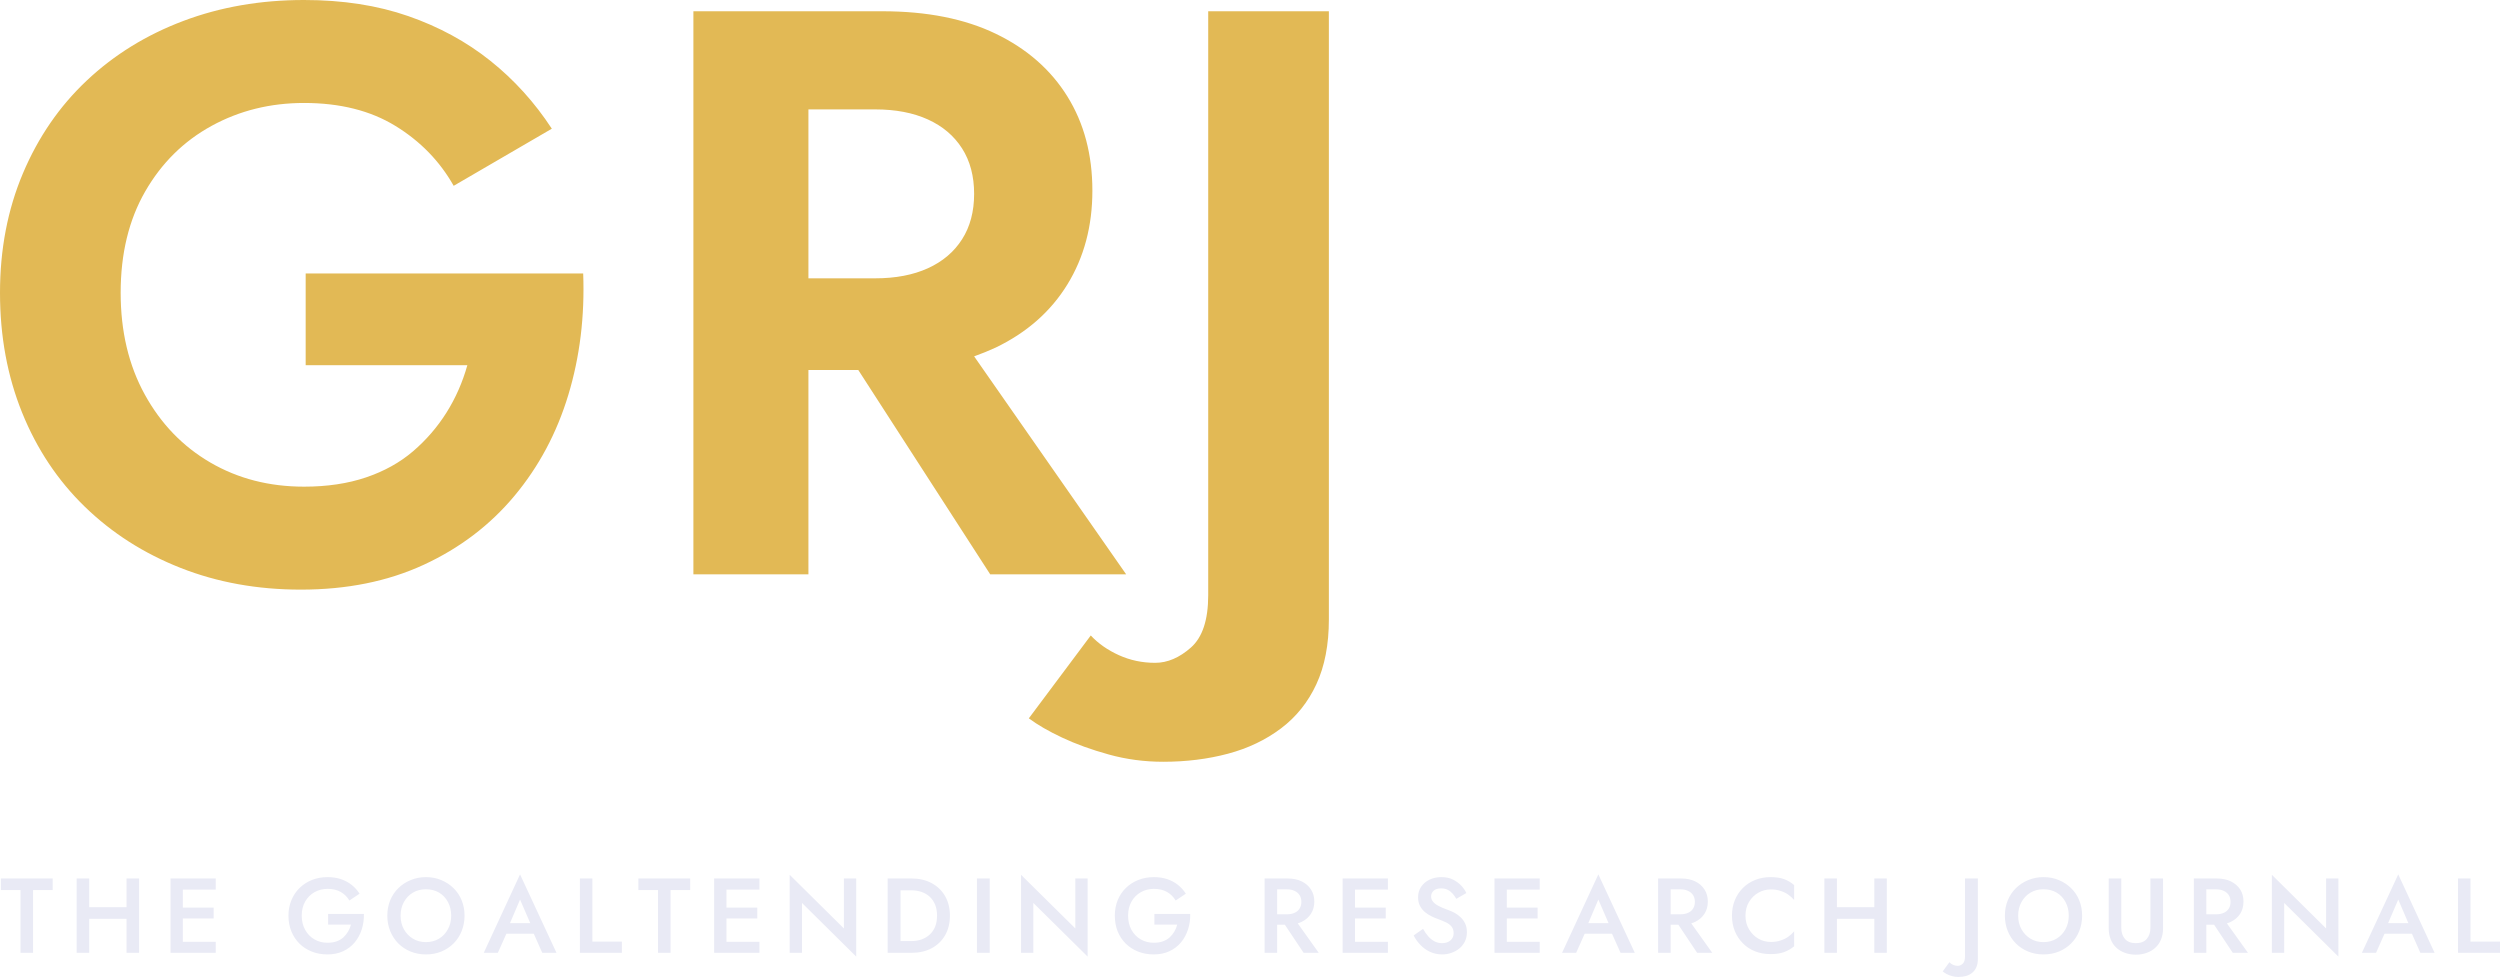
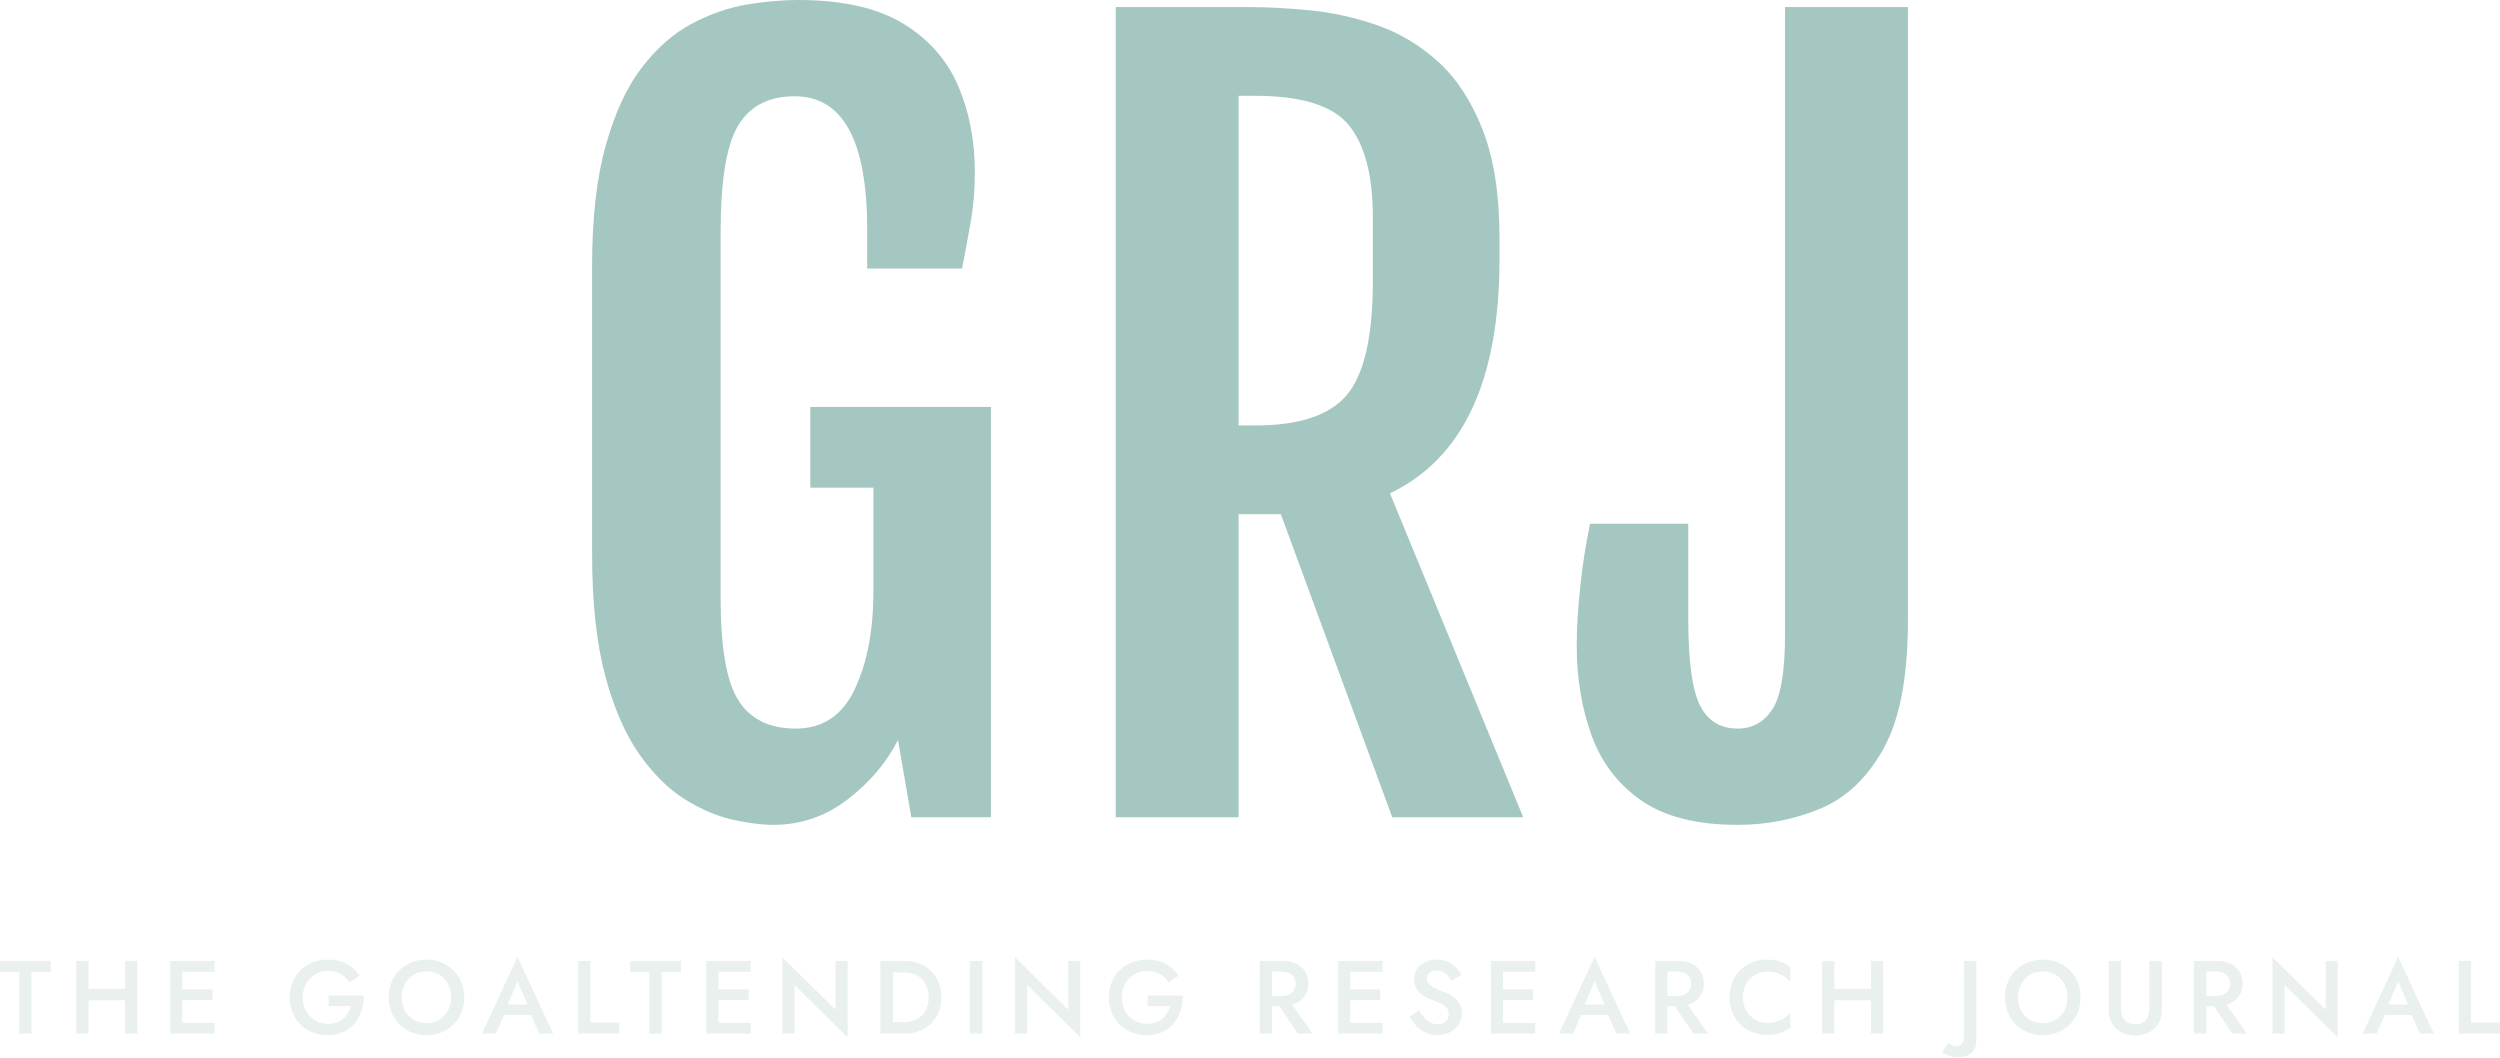
- <svg xmlns="http://www.w3.org/2000/svg" viewBox="0 0 310.79 121.45" role="img" aria-label="The Goaltending Research Journal">
-   <path fill="#E2B955" d="M38 34.00L38 45.40L58.10 45.40Q57.20 48.60 55.50 51.30Q53.80 54 51.35 56.10Q48.90 58.20 45.50 59.35Q42.10 60.50 37.80 60.50L37.80 60.50Q31.30 60.50 26.15 57.50Q21 54.50 18 49.05Q15.00 43.60 15.00 36.40L15.00 36.40Q15.00 29.10 18.05 23.80Q21.10 18.50 26.30 15.65Q31.50 12.80 37.80 12.80L37.80 12.80Q44.50 12.80 49.15 15.65Q53.80 18.50 56.40 23.10L56.40 23.10L68.60 16Q65.40 11.10 60.95 7.55Q56.50 4 50.75 2Q45 0 37.80 0L37.80 0Q29.70 0 22.80 2.60Q15.90 5.20 10.80 10Q5.70 14.80 2.85 21.55Q0 28.30 0 36.40L0 36.40Q0 44.50 2.75 51.30Q5.50 58.10 10.55 63.00Q15.60 67.90 22.45 70.60Q29.30 73.30 37.40 73.30L37.40 73.30Q46 73.30 52.70 70.20Q59.40 67.10 63.95 61.65Q68.50 56.20 70.65 49.10Q72.80 42 72.50 34.00L72.50 34.00L38 34.00ZM109.70 1.40L86.20 1.40L86.20 71.40L100.50 71.40L100.50 46L106.70 46L123.10 71.40L140 71.40L121.10 44.30Q122.50 43.80 123.80 43.20L123.80 43.20Q129.60 40.40 132.70 35.35Q135.80 30.30 135.80 23.70L135.80 23.70Q135.80 17 132.70 12Q129.60 7 123.80 4.20Q118.00 1.40 109.70 1.40L109.70 1.40ZM108.80 34.60L100.50 34.60L100.50 13.60L108.80 13.60Q112.60 13.60 115.35 14.85Q118.10 16.10 119.60 18.45Q121.10 20.80 121.10 24.10Q121.10 27.40 119.60 29.75Q118.10 32.10 115.35 33.35Q112.60 34.60 108.80 34.60L108.80 34.60ZM135.60 79L135.60 79L127.90 89.30Q129.50 90.50 132.05 91.70Q134.60 92.90 137.85 93.80Q141.10 94.70 144.60 94.70L144.60 94.70Q148.90 94.70 152.65 93.70Q156.40 92.70 159.25 90.55Q162.10 88.40 163.65 85.05Q165.20 81.70 165.20 77L165.20 77L165.20 1.40L150.20 1.40L150.20 74Q150.20 78.60 148.05 80.50Q145.90 82.40 143.60 82.40L143.60 82.40Q141.20 82.40 139.10 81.45Q137.00 80.50 135.60 79Z" />
-   <path fill="#E9EAF5" d="M0.11 109.21L0.11 110.65L2.55 110.65L2.55 118.45L4.11 118.45L4.11 110.65L6.55 110.65L6.55 109.21L0.11 109.21ZM17.29 109.21L15.73 109.21L15.73 112.78L11.09 112.78L11.09 109.21L9.53 109.21L9.53 118.45L11.09 118.45L11.09 114.22L15.73 114.22L15.73 118.45L17.29 118.45L17.29 109.21ZM26.82 109.21L21.20 109.21L21.20 118.45L26.82 118.45L26.82 117.08L22.73 117.08L22.73 114.18L26.56 114.18L26.56 112.83L22.73 112.83L22.73 110.59L26.82 110.59L26.82 109.21ZM40.79 113.62L40.79 114.94L43.63 114.94Q43.51 115.41 43.27 115.81Q43.03 116.22 42.68 116.54Q42.32 116.86 41.83 117.03Q41.34 117.20 40.72 117.20L40.72 117.20Q39.81 117.20 39.09 116.78Q38.36 116.36 37.94 115.60Q37.51 114.84 37.51 113.83L37.51 113.83Q37.51 112.82 37.94 112.07Q38.37 111.33 39.10 110.91Q39.84 110.50 40.72 110.50L40.72 110.50Q41.69 110.50 42.37 110.89Q43.05 111.29 43.43 111.95L43.43 111.95L44.70 111.10Q44.29 110.46 43.71 110.00Q43.12 109.54 42.38 109.29Q41.63 109.04 40.72 109.04L40.72 109.04Q39.68 109.04 38.79 109.39Q37.91 109.74 37.25 110.38Q36.59 111.02 36.23 111.90Q35.86 112.78 35.86 113.83L35.86 113.83Q35.86 114.89 36.22 115.78Q36.58 116.66 37.23 117.31Q37.88 117.95 38.77 118.30Q39.65 118.65 40.70 118.65L40.70 118.65Q41.80 118.65 42.66 118.25Q43.52 117.85 44.10 117.15Q44.68 116.45 44.97 115.54Q45.26 114.64 45.24 113.62L45.24 113.62L40.79 113.62ZM49.80 113.83L49.80 113.83Q49.80 112.88 50.21 112.14Q50.62 111.39 51.33 110.97Q52.03 110.55 52.95 110.55L52.95 110.55Q53.88 110.55 54.59 110.97Q55.29 111.39 55.69 112.14Q56.09 112.88 56.09 113.83L56.09 113.83Q56.09 114.79 55.68 115.52Q55.28 116.26 54.58 116.69Q53.87 117.12 52.95 117.12L52.95 117.12Q52.03 117.12 51.33 116.69Q50.62 116.26 50.21 115.52Q49.80 114.79 49.80 113.83ZM48.15 113.83L48.15 113.83Q48.15 114.86 48.51 115.75Q48.87 116.63 49.51 117.28Q50.16 117.93 51.04 118.29Q51.92 118.65 52.95 118.65L52.95 118.65Q54.00 118.65 54.87 118.29Q55.74 117.93 56.39 117.28Q57.04 116.63 57.39 115.75Q57.75 114.86 57.75 113.83L57.75 113.83Q57.75 112.79 57.39 111.92Q57.04 111.05 56.38 110.41Q55.73 109.77 54.86 109.41Q53.99 109.04 52.95 109.04L52.95 109.04Q51.93 109.04 51.05 109.41Q50.17 109.77 49.52 110.41Q48.87 111.05 48.51 111.92Q48.15 112.79 48.15 113.83ZM62.95 116.08L66.36 116.08L67.41 118.45L69.18 118.45L64.65 108.70L60.14 118.45L61.89 118.45L62.95 116.08ZM63.40 114.76L64.65 111.83L65.92 114.76L63.40 114.76ZM73.64 109.21L72.09 109.21L72.09 118.45L77.31 118.45L77.31 117.06L73.64 117.06L73.64 109.21ZM79.36 109.21L79.36 110.65L81.80 110.65L81.80 118.45L83.36 118.45L83.36 110.65L85.80 110.65L85.80 109.21L79.36 109.21ZM94.41 109.21L88.78 109.21L88.78 118.45L94.41 118.45L94.41 117.08L90.31 117.08L90.31 114.18L94.14 114.18L94.14 112.83L90.31 112.83L90.31 110.59L94.41 110.59L94.41 109.21ZM106.44 109.21L104.91 109.21L104.91 115.42L98.17 108.75L98.17 118.45L99.70 118.45L99.70 112.25L106.44 118.92L106.44 109.21ZM113.34 109.21L110.35 109.21L110.35 118.45L113.34 118.45Q114.75 118.45 115.82 117.88Q116.89 117.31 117.49 116.27Q118.09 115.23 118.09 113.83Q118.09 112.44 117.49 111.40Q116.89 110.36 115.82 109.79Q114.75 109.21 113.34 109.21L113.34 109.21ZM113.30 116.99L111.95 116.99L111.95 110.68L113.30 110.68Q113.98 110.68 114.56 110.88Q115.14 111.08 115.57 111.47Q116.00 111.87 116.25 112.46Q116.49 113.06 116.49 113.83Q116.49 114.61 116.25 115.21Q116.00 115.80 115.57 116.19Q115.14 116.58 114.56 116.79Q113.98 116.99 113.30 116.99L113.30 116.99ZM123.04 109.21L121.45 109.21L121.45 118.45L123.04 118.45L123.04 109.21ZM135.21 109.21L133.68 109.21L133.68 115.42L126.93 108.75L126.93 118.45L128.46 118.45L128.46 112.25L135.21 118.92L135.21 109.21ZM143.51 113.62L143.51 114.94L146.35 114.94Q146.23 115.41 145.99 115.81Q145.75 116.22 145.40 116.54Q145.04 116.86 144.55 117.03Q144.06 117.20 143.44 117.20L143.44 117.20Q142.53 117.20 141.81 116.78Q141.08 116.36 140.66 115.60Q140.24 114.84 140.24 113.83L140.24 113.83Q140.24 112.82 140.67 112.07Q141.09 111.33 141.83 110.91Q142.56 110.50 143.44 110.50L143.44 110.50Q144.41 110.50 145.09 110.89Q145.77 111.29 146.15 111.95L146.15 111.95L147.42 111.10Q147.01 110.46 146.43 110.00Q145.85 109.54 145.10 109.29Q144.36 109.04 143.44 109.04L143.44 109.04Q142.40 109.04 141.52 109.39Q140.63 109.74 139.97 110.38Q139.31 111.02 138.95 111.90Q138.59 112.78 138.59 113.83L138.59 113.83Q138.59 114.89 138.94 115.78Q139.30 116.66 139.95 117.31Q140.61 117.95 141.49 118.30Q142.38 118.65 143.42 118.65L143.42 118.65Q144.53 118.65 145.38 118.25Q146.24 117.85 146.82 117.15Q147.40 116.45 147.69 115.54Q147.99 114.64 147.96 113.62L147.96 113.62L143.51 113.62ZM160.06 109.21L157.21 109.21L157.21 118.45L158.77 118.45L158.77 114.96L159.73 114.96L162.06 118.45L163.94 118.45L161.33 114.79Q161.59 114.71 161.82 114.60L161.82 114.60Q162.56 114.24 162.97 113.60Q163.39 112.95 163.39 112.08Q163.39 111.21 162.97 110.57Q162.56 109.93 161.82 109.57Q161.08 109.21 160.06 109.21L160.06 109.21ZM160.00 113.66L158.77 113.66L158.77 110.56L160.00 110.56Q160.54 110.56 160.93 110.75Q161.33 110.93 161.55 111.27Q161.78 111.62 161.78 112.12L161.78 112.12Q161.78 112.61 161.55 112.96Q161.33 113.31 160.93 113.48Q160.54 113.66 160.00 113.66L160.00 113.66ZM172.54 109.21L166.91 109.21L166.91 118.45L172.54 118.45L172.54 117.08L168.45 117.08L168.45 114.18L172.27 114.18L172.27 112.83L168.45 112.83L168.45 110.59L172.54 110.59L172.54 109.21ZM176.91 115.47L176.91 115.47L175.74 116.29Q176.05 116.92 176.57 117.46Q177.09 118.01 177.78 118.33Q178.48 118.65 179.28 118.65L179.28 118.65Q179.88 118.65 180.42 118.46Q180.97 118.27 181.41 117.92Q181.84 117.57 182.10 117.06Q182.36 116.54 182.36 115.89L182.36 115.89Q182.36 115.29 182.15 114.83Q181.94 114.38 181.60 114.05Q181.26 113.72 180.85 113.49Q180.43 113.27 180.01 113.12L180.01 113.12Q179.27 112.86 178.81 112.61Q178.35 112.36 178.13 112.07Q177.91 111.79 177.91 111.43L177.91 111.43Q177.91 111.04 178.21 110.74Q178.52 110.44 179.16 110.44L179.16 110.44Q179.63 110.44 179.98 110.62Q180.33 110.80 180.59 111.10Q180.85 111.39 181.04 111.74L181.04 111.74L182.29 111.02Q182.07 110.53 181.65 110.09Q181.22 109.64 180.62 109.34Q180.01 109.04 179.19 109.04L179.19 109.04Q178.36 109.04 177.70 109.36Q177.05 109.68 176.67 110.24Q176.29 110.80 176.29 111.54L176.29 111.54Q176.29 112.18 176.54 112.64Q176.79 113.10 177.17 113.41Q177.55 113.72 177.98 113.92Q178.40 114.13 178.74 114.24L178.74 114.24Q179.32 114.46 179.77 114.67Q180.22 114.89 180.46 115.20Q180.71 115.51 180.71 116.01L180.71 116.01Q180.71 116.57 180.31 116.91Q179.92 117.25 179.28 117.25L179.28 117.25Q178.77 117.25 178.34 117.03Q177.91 116.80 177.56 116.41Q177.21 116.01 176.91 115.47ZM191.41 109.21L185.79 109.21L185.79 118.45L191.41 118.45L191.41 117.08L187.32 117.08L187.32 114.18L191.15 114.18L191.15 112.83L187.32 112.83L187.32 110.59L191.41 110.59L191.41 109.21ZM197.00 116.08L200.40 116.08L201.46 118.45L203.23 118.45L198.70 108.70L194.19 118.45L195.94 118.45L197.00 116.08ZM197.45 114.76L198.70 111.83L199.97 114.76L197.45 114.76ZM208.98 109.21L206.13 109.21L206.13 118.45L207.69 118.45L207.69 114.96L208.65 114.96L210.98 118.45L212.86 118.45L210.25 114.79Q210.51 114.71 210.74 114.60L210.74 114.60Q211.48 114.24 211.89 113.60Q212.31 112.95 212.31 112.08Q212.31 111.21 211.89 110.57Q211.48 109.93 210.74 109.57Q210.00 109.21 208.98 109.21L208.98 109.21ZM208.92 113.66L207.69 113.66L207.69 110.56L208.92 110.56Q209.46 110.56 209.85 110.75Q210.25 110.93 210.47 111.27Q210.70 111.62 210.70 112.12L210.70 112.12Q210.70 112.61 210.47 112.96Q210.25 113.31 209.85 113.48Q209.46 113.66 208.92 113.66L208.92 113.66ZM216.99 113.83L216.99 113.83Q216.99 112.84 217.44 112.11Q217.88 111.38 218.59 110.98Q219.30 110.57 220.15 110.57L220.15 110.57Q220.81 110.57 221.34 110.75Q221.88 110.92 222.30 111.21Q222.72 111.51 223.04 111.88L223.04 111.88L223.04 110.03Q222.47 109.54 221.79 109.29Q221.11 109.04 220.10 109.04L220.10 109.04Q219.08 109.04 218.20 109.39Q217.32 109.74 216.68 110.38Q216.03 111.02 215.67 111.90Q215.31 112.78 215.31 113.83L215.31 113.83Q215.31 114.88 215.67 115.76Q216.03 116.63 216.68 117.28Q217.32 117.93 218.20 118.27Q219.08 118.61 220.10 118.61L220.10 118.61Q221.11 118.61 221.79 118.36Q222.47 118.11 223.04 117.64L223.04 117.64L223.04 115.78Q222.72 116.16 222.30 116.46Q221.88 116.75 221.34 116.92Q220.81 117.10 220.15 117.10L220.15 117.10Q219.30 117.10 218.59 116.69Q217.88 116.28 217.44 115.54Q216.99 114.81 216.99 113.83ZM234.56 109.21L233.01 109.21L233.01 112.78L228.36 112.78L228.36 109.21L226.80 109.21L226.80 118.45L228.36 118.45L228.36 114.22L233.01 114.22L233.01 118.45L234.56 118.45L234.56 109.21ZM242.34 119.62L242.34 119.62L241.51 120.76Q241.68 120.91 241.97 121.07Q242.26 121.23 242.65 121.34Q243.04 121.45 243.45 121.45L243.45 121.45Q243.96 121.45 244.41 121.33Q244.86 121.20 245.19 120.92Q245.52 120.65 245.70 120.22Q245.88 119.80 245.88 119.21L245.88 119.21L245.88 109.21L244.28 109.21L244.28 118.93Q244.28 119.55 243.99 119.81Q243.70 120.07 243.39 120.07L243.39 120.07Q243.06 120.07 242.79 119.94Q242.51 119.81 242.34 119.62ZM250.89 113.83L250.89 113.83Q250.89 112.88 251.30 112.14Q251.71 111.39 252.42 110.97Q253.12 110.55 254.03 110.55L254.03 110.55Q254.97 110.55 255.68 110.97Q256.38 111.39 256.78 112.14Q257.18 112.88 257.18 113.83L257.18 113.83Q257.18 114.79 256.77 115.52Q256.37 116.26 255.66 116.69Q254.96 117.12 254.03 117.12L254.03 117.12Q253.12 117.12 252.42 116.69Q251.71 116.26 251.30 115.52Q250.89 114.79 250.89 113.83ZM249.24 113.83L249.24 113.83Q249.24 114.86 249.60 115.75Q249.96 116.63 250.60 117.28Q251.25 117.93 252.13 118.29Q253.00 118.65 254.03 118.65L254.03 118.65Q255.09 118.65 255.96 118.29Q256.83 117.93 257.48 117.28Q258.13 116.63 258.48 115.75Q258.84 114.86 258.84 113.83L258.84 113.83Q258.84 112.79 258.48 111.92Q258.13 111.05 257.47 110.41Q256.82 109.77 255.95 109.41Q255.08 109.04 254.03 109.04L254.03 109.04Q253.02 109.04 252.14 109.41Q251.26 109.77 250.61 110.41Q249.96 111.05 249.60 111.92Q249.24 112.79 249.24 113.83ZM263.71 109.21L262.15 109.21L262.15 115.42Q262.15 116.18 262.40 116.79Q262.64 117.39 263.09 117.81Q263.54 118.23 264.16 118.45Q264.78 118.68 265.52 118.68L265.52 118.68Q266.26 118.68 266.88 118.45Q267.50 118.23 267.95 117.81Q268.41 117.39 268.65 116.79Q268.90 116.18 268.90 115.42L268.90 115.42L268.90 109.21L267.33 109.21L267.33 115.35Q267.33 116.20 266.87 116.73Q266.42 117.25 265.52 117.25L265.52 117.25Q264.63 117.25 264.17 116.73Q263.71 116.20 263.71 115.35L263.71 115.35L263.71 109.21ZM275.58 109.21L272.73 109.21L272.73 118.45L274.28 118.45L274.28 114.96L275.25 114.96L277.57 118.45L279.46 118.45L276.84 114.79Q277.11 114.71 277.33 114.60L277.33 114.60Q278.07 114.24 278.49 113.60Q278.90 112.95 278.90 112.08Q278.90 111.21 278.49 110.57Q278.07 109.93 277.33 109.57Q276.59 109.21 275.58 109.21L275.58 109.21ZM275.51 113.66L274.28 113.66L274.28 110.56L275.51 110.56Q276.05 110.56 276.45 110.75Q276.84 110.93 277.07 111.27Q277.29 111.62 277.29 112.12L277.29 112.12Q277.29 112.61 277.07 112.96Q276.84 113.31 276.45 113.48Q276.05 113.66 275.51 113.66L275.51 113.66ZM290.70 109.21L289.17 109.21L289.17 115.42L282.43 108.75L282.43 118.45L283.96 118.45L283.96 112.25L290.70 118.92L290.70 109.21ZM296.43 116.08L299.84 116.08L300.89 118.45L302.66 118.45L298.14 108.70L293.62 118.45L295.38 118.45L296.43 116.08ZM296.88 114.76L298.14 111.83L299.40 114.76L296.88 114.76ZM307.12 109.21L305.57 109.21L305.57 118.45L310.79 118.45L310.79 117.06L307.12 117.06L307.12 109.21Z" />
+ <svg xmlns="http://www.w3.org/2000/svg" viewBox="0 0 257.35 108.83" role="img" aria-label="The Goaltending Research Journal">
+   <path fill="#A4C7C1" d="M79.60 84.91L79.60 84.91Q77.84 84.91 75.43 84.38Q73.01 83.84 70.50 82.28Q67.98 80.71 65.81 77.64Q63.64 74.56 62.29 69.53Q60.95 64.50 60.95 56.98L60.95 56.98L60.95 27.44Q60.95 19.92 62.37 14.92Q63.78 9.91 66.10 6.91Q68.42 3.91 71.25 2.42Q74.09 0.93 76.92 0.46Q79.75 0 82.14 0L82.14 0Q88.93 0 92.91 2.39Q96.89 4.79 98.62 8.81Q100.35 12.84 100.35 17.68L100.35 17.68Q100.35 20.36 99.96 22.63Q99.57 24.90 99.04 27.64L99.04 27.64L89.27 27.64L89.27 23.63Q89.27 9.91 81.80 9.91L81.80 9.91Q77.80 9.91 75.99 12.92Q74.18 15.92 74.18 23.93L74.18 23.93L74.18 61.52Q74.18 69.29 76.04 72.14Q77.89 75 81.90 75L81.90 75Q86.10 75 88.00 70.92Q89.91 66.85 89.91 60.84L89.91 60.84L89.91 50.20L83.41 50.20L83.41 41.89L102.01 41.89L102.01 84.13L93.81 84.13L92.44 76.17Q90.69 79.64 87.27 82.28Q83.85 84.91 79.60 84.91ZM114.85 84.13L114.85 0.73L128.58 0.73Q131.46 0.73 134.92 1.07Q138.39 1.42 141.81 2.61Q145.23 3.81 148.06 6.37Q150.89 8.94 152.62 13.35Q154.36 17.77 154.36 24.56L154.36 24.56L154.36 26.66Q154.36 45.41 143.08 50.78L143.08 50.78L156.80 84.13L143.32 84.13L131.85 52.93L127.50 52.93L127.50 84.13L114.85 84.13ZM127.50 43.80L129.16 43.80Q136.09 43.80 138.71 40.58Q141.32 37.35 141.32 28.96L141.32 28.96L141.32 22.36Q141.32 15.92 138.85 12.89Q136.39 9.86 129.16 9.86L129.16 9.86L127.50 9.86L127.50 43.80ZM162.31 66.46L162.31 66.46Q162.31 63.82 162.66 60.50Q163.00 57.18 163.68 53.91L163.68 53.91L173.79 53.91L173.79 63.72Q173.79 70.17 174.98 72.58Q176.18 75 178.87 75L178.87 75Q181.16 75 182.46 73.00Q183.75 71.00 183.75 65.33L183.75 65.33L183.75 0.73L196.40 0.73L196.40 63.92Q196.40 72.56 193.88 77.08Q191.37 81.59 187.36 83.25Q183.36 84.91 178.87 84.91L178.87 84.91Q172.57 84.91 168.95 82.40Q165.34 79.88 163.83 75.68Q162.31 71.48 162.31 66.46Z" />
+   <path fill="#E9F0EE" d="M0 98.92L0 100.08L1.98 100.08L1.98 106.40L3.24 106.40L3.24 100.08L5.22 100.08L5.22 98.92L0 98.92ZM14.14 98.92L12.88 98.92L12.88 101.80L9.11 101.80L9.11 98.92L7.85 98.92L7.85 106.40L9.11 106.40L9.11 102.97L12.88 102.97L12.88 106.40L14.14 106.40L14.14 98.92ZM22.08 98.92L17.52 98.92L17.52 106.40L22.08 106.40L22.08 105.29L18.76 105.29L18.76 102.94L21.87 102.94L21.87 101.85L18.76 101.85L18.76 100.03L22.08 100.03L22.08 98.92ZM33.83 102.49L33.83 103.56L36.12 103.56Q36.03 103.93 35.84 104.26Q35.64 104.60 35.35 104.85Q35.07 105.11 34.67 105.25Q34.27 105.39 33.77 105.39L33.77 105.39Q33.03 105.39 32.45 105.04Q31.86 104.70 31.51 104.09Q31.17 103.47 31.17 102.66L31.17 102.66Q31.17 101.84 31.52 101.23Q31.87 100.63 32.46 100.29Q33.05 99.95 33.77 99.95L33.77 99.95Q34.55 99.95 35.10 100.27Q35.65 100.59 35.96 101.13L35.96 101.13L36.99 100.44Q36.66 99.92 36.19 99.55Q35.72 99.18 35.11 98.98Q34.51 98.78 33.77 98.78L33.77 98.78Q32.93 98.78 32.21 99.06Q31.49 99.34 30.96 99.86Q30.42 100.38 30.13 101.09Q29.83 101.80 29.83 102.66L29.83 102.66Q29.83 103.52 30.12 104.23Q30.41 104.95 30.94 105.47Q31.47 106.00 32.19 106.28Q32.91 106.56 33.75 106.56L33.75 106.56Q34.65 106.56 35.34 106.24Q36.04 105.91 36.51 105.34Q36.98 104.78 37.22 104.04Q37.45 103.31 37.43 102.49L37.43 102.49L33.83 102.49ZM41.35 102.66L41.35 102.66Q41.35 101.89 41.68 101.28Q42.01 100.68 42.58 100.34Q43.15 100.00 43.89 100.00L43.89 100.00Q44.65 100.00 45.22 100.34Q45.80 100.68 46.12 101.28Q46.44 101.89 46.44 102.66L46.44 102.66Q46.44 103.43 46.11 104.03Q45.78 104.63 45.21 104.98Q44.64 105.32 43.89 105.32L43.89 105.32Q43.15 105.32 42.58 104.98Q42.01 104.63 41.68 104.03Q41.35 103.43 41.35 102.66ZM40.01 102.66L40.01 102.66Q40.01 103.49 40.30 104.21Q40.59 104.93 41.11 105.45Q41.63 105.98 42.35 106.27Q43.06 106.56 43.89 106.56L43.89 106.56Q44.75 106.56 45.45 106.27Q46.16 105.98 46.68 105.45Q47.21 104.93 47.50 104.21Q47.79 103.49 47.79 102.66L47.79 102.66Q47.79 101.81 47.50 101.11Q47.21 100.40 46.68 99.88Q46.15 99.36 45.44 99.07Q44.74 98.78 43.89 98.78L43.89 98.78Q43.07 98.78 42.36 99.07Q41.64 99.36 41.12 99.88Q40.59 100.40 40.30 101.11Q40.01 101.81 40.01 102.66ZM51.89 104.48L54.65 104.48L55.51 106.40L56.94 106.40L53.27 98.50L49.61 106.40L51.04 106.40L51.89 104.48ZM52.26 103.41L53.27 101.03L54.30 103.41L52.26 103.41ZM60.77 98.92L59.51 98.92L59.51 106.40L63.75 106.40L63.75 105.27L60.77 105.27L60.77 98.92ZM64.87 98.92L64.87 100.08L66.85 100.08L66.85 106.40L68.11 106.40L68.11 100.08L70.09 100.08L70.09 98.92L64.87 98.92ZM77.28 98.92L72.72 98.92L72.72 106.40L77.28 106.40L77.28 105.29L73.96 105.29L73.96 102.94L77.06 102.94L77.06 101.85L73.96 101.85L73.96 100.03L77.28 100.03L77.28 98.92ZM87.25 98.92L86.01 98.92L86.01 103.94L80.54 98.54L80.54 106.40L81.78 106.40L81.78 101.38L87.25 106.78L87.25 98.92ZM93.05 98.92L90.63 98.92L90.63 106.40L93.05 106.40Q94.19 106.40 95.06 105.94Q95.92 105.47 96.41 104.63Q96.90 103.79 96.90 102.66Q96.90 101.53 96.41 100.69Q95.92 99.85 95.06 99.38Q94.19 98.92 93.05 98.92L93.05 98.92ZM93.01 105.22L91.92 105.22L91.92 100.10L93.01 100.10Q93.57 100.10 94.04 100.26Q94.51 100.42 94.86 100.74Q95.21 101.07 95.40 101.55Q95.60 102.03 95.60 102.66Q95.60 103.29 95.40 103.77Q95.21 104.25 94.86 104.57Q94.51 104.88 94.04 105.05Q93.57 105.22 93.01 105.22L93.01 105.22ZM101.12 98.92L99.84 98.92L99.84 106.40L101.12 106.40L101.12 98.92ZM111.20 98.92L109.96 98.92L109.96 103.94L104.49 98.54L104.49 106.40L105.73 106.40L105.73 101.38L111.20 106.78L111.20 98.92ZM118.14 102.49L118.14 103.56L120.44 103.56Q120.35 103.93 120.15 104.26Q119.96 104.60 119.67 104.85Q119.38 105.11 118.99 105.25Q118.59 105.39 118.09 105.39L118.09 105.39Q117.35 105.39 116.76 105.04Q116.17 104.70 115.83 104.09Q115.49 103.47 115.49 102.66L115.49 102.66Q115.49 101.84 115.84 101.23Q116.18 100.63 116.78 100.29Q117.37 99.95 118.09 99.95L118.09 99.95Q118.87 99.95 119.42 100.27Q119.97 100.59 120.28 101.13L120.28 101.13L121.31 100.44Q120.98 99.92 120.51 99.55Q120.03 99.18 119.43 98.98Q118.83 98.78 118.09 98.78L118.09 98.78Q117.24 98.78 116.53 99.06Q115.81 99.34 115.27 99.86Q114.74 100.38 114.45 101.09Q114.15 101.80 114.15 102.66L114.15 102.66Q114.15 103.52 114.44 104.23Q114.73 104.95 115.26 105.47Q115.79 106.00 116.50 106.28Q117.22 106.56 118.07 106.56L118.07 106.56Q118.97 106.56 119.66 106.24Q120.36 105.91 120.83 105.34Q121.30 104.78 121.53 104.04Q121.77 103.31 121.75 102.49L121.75 102.49L118.14 102.49ZM131.98 98.92L129.67 98.92L129.67 106.40L130.94 106.40L130.94 103.57L131.72 103.57L133.60 106.40L135.13 106.40L133.01 103.43Q133.22 103.37 133.41 103.28L133.41 103.28Q134.01 102.99 134.34 102.47Q134.68 101.94 134.68 101.24Q134.68 100.53 134.34 100.01Q134.01 99.49 133.41 99.20Q132.81 98.92 131.98 98.92L131.98 98.92ZM131.93 102.52L130.94 102.52L130.94 100.01L131.93 100.01Q132.37 100.01 132.69 100.16Q133.01 100.31 133.19 100.58Q133.37 100.86 133.37 101.27L133.37 101.27Q133.37 101.66 133.19 101.95Q133.01 102.23 132.69 102.38Q132.37 102.52 131.93 102.52L131.93 102.52ZM142.31 98.92L137.75 98.92L137.75 106.40L142.31 106.40L142.31 105.29L138.99 105.29L138.99 102.94L142.09 102.94L142.09 101.85L138.99 101.85L138.99 100.03L142.31 100.03L142.31 98.92ZM146.06 103.99L146.06 103.99L145.12 104.65Q145.37 105.16 145.79 105.60Q146.21 106.04 146.77 106.30Q147.33 106.56 147.99 106.56L147.99 106.56Q148.47 106.56 148.91 106.41Q149.36 106.25 149.71 105.97Q150.06 105.69 150.27 105.27Q150.48 104.85 150.48 104.33L150.48 104.33Q150.48 103.84 150.31 103.47Q150.14 103.10 149.86 102.83Q149.59 102.56 149.25 102.38Q148.92 102.20 148.58 102.08L148.58 102.08Q147.98 101.87 147.60 101.66Q147.23 101.46 147.05 101.23Q146.87 101.00 146.87 100.71L146.87 100.71Q146.87 100.39 147.12 100.15Q147.37 99.91 147.89 99.91L147.89 99.91Q148.27 99.91 148.55 100.05Q148.83 100.20 149.05 100.44Q149.26 100.68 149.41 100.96L149.41 100.96L150.43 100.38Q150.24 99.98 149.90 99.62Q149.56 99.26 149.07 99.02Q148.58 98.78 147.91 98.78L147.91 98.78Q147.24 98.78 146.71 99.03Q146.18 99.29 145.87 99.74Q145.56 100.20 145.56 100.80L145.56 100.80Q145.56 101.32 145.76 101.69Q145.97 102.06 146.28 102.31Q146.59 102.56 146.93 102.73Q147.27 102.89 147.55 102.99L147.55 102.99Q148.02 103.16 148.38 103.34Q148.75 103.52 148.94 103.77Q149.14 104.02 149.14 104.42L149.14 104.42Q149.14 104.87 148.82 105.15Q148.50 105.43 147.99 105.43L147.99 105.43Q147.57 105.43 147.22 105.25Q146.87 105.07 146.59 104.75Q146.31 104.42 146.06 103.99ZM158.03 98.92L153.47 98.92L153.47 106.40L158.03 106.40L158.03 105.29L154.72 105.29L154.72 102.94L157.82 102.94L157.82 101.85L154.72 101.85L154.72 100.03L158.03 100.03L158.03 98.92ZM162.77 104.48L165.53 104.48L166.39 106.40L167.82 106.40L164.15 98.50L160.49 106.40L161.92 106.40L162.77 104.48ZM163.13 103.41L164.15 101.03L165.18 103.41L163.13 103.41ZM172.70 98.92L170.39 98.92L170.39 106.40L171.65 106.40L171.65 103.57L172.43 103.57L174.31 106.40L175.84 106.40L173.72 103.43Q173.94 103.37 174.12 103.28L174.12 103.28Q174.72 102.99 175.06 102.47Q175.39 101.94 175.39 101.24Q175.39 100.53 175.06 100.01Q174.72 99.49 174.12 99.20Q173.52 98.92 172.70 98.92L172.70 98.92ZM172.64 102.52L171.65 102.52L171.65 100.01L172.64 100.01Q173.08 100.01 173.40 100.16Q173.72 100.31 173.91 100.58Q174.09 100.86 174.09 101.27L174.09 101.27Q174.09 101.66 173.91 101.95Q173.72 102.23 173.40 102.38Q173.08 102.52 172.64 102.52L172.64 102.52ZM179.41 102.66L179.41 102.66Q179.41 101.86 179.76 101.26Q180.12 100.67 180.70 100.34Q181.28 100.02 181.96 100.02L181.96 100.02Q182.50 100.02 182.93 100.16Q183.36 100.30 183.71 100.54Q184.05 100.78 184.30 101.08L184.30 101.08L184.30 99.58Q183.84 99.18 183.29 98.98Q182.74 98.78 181.92 98.78L181.92 98.78Q181.10 98.78 180.38 99.06Q179.67 99.34 179.15 99.86Q178.62 100.38 178.33 101.09Q178.04 101.80 178.04 102.66L178.04 102.66Q178.04 103.50 178.33 104.22Q178.62 104.93 179.15 105.45Q179.67 105.98 180.38 106.25Q181.10 106.53 181.92 106.53L181.92 106.53Q182.74 106.53 183.29 106.33Q183.84 106.13 184.30 105.74L184.30 105.74L184.30 104.23Q184.05 104.54 183.71 104.78Q183.36 105.02 182.93 105.16Q182.50 105.30 181.96 105.30L181.96 105.30Q181.28 105.30 180.70 104.97Q180.12 104.64 179.76 104.04Q179.41 103.45 179.41 102.66ZM193.86 98.92L192.60 98.92L192.60 101.80L188.83 101.80L188.83 98.92L187.57 98.92L187.57 106.40L188.83 106.40L188.83 102.97L192.60 102.97L192.60 106.40L193.86 106.40L193.86 98.92ZM200.59 107.34L200.59 107.34L199.91 108.28Q200.05 108.39 200.29 108.52Q200.52 108.65 200.84 108.74Q201.15 108.83 201.48 108.83L201.48 108.83Q201.90 108.83 202.27 108.73Q202.63 108.63 202.90 108.40Q203.16 108.18 203.31 107.84Q203.45 107.49 203.45 107.01L203.45 107.01L203.45 98.92L202.16 98.92L202.16 106.79Q202.16 107.29 201.92 107.50Q201.69 107.71 201.44 107.71L201.44 107.71Q201.17 107.71 200.95 107.61Q200.73 107.51 200.59 107.34ZM207.73 102.66L207.73 102.66Q207.73 101.89 208.06 101.28Q208.40 100.68 208.97 100.34Q209.54 100.00 210.28 100.00L210.28 100.00Q211.04 100.00 211.61 100.34Q212.18 100.68 212.50 101.28Q212.82 101.89 212.82 102.66L212.82 102.66Q212.82 103.43 212.50 104.03Q212.17 104.63 211.60 104.98Q211.03 105.32 210.28 105.32L210.28 105.32Q209.54 105.32 208.97 104.98Q208.40 104.63 208.06 104.03Q207.73 103.43 207.73 102.66ZM206.39 102.66L206.39 102.66Q206.39 103.49 206.68 104.21Q206.97 104.93 207.50 105.45Q208.02 105.98 208.73 106.27Q209.44 106.56 210.28 106.56L210.28 106.56Q211.13 106.56 211.84 106.27Q212.55 105.98 213.07 105.45Q213.59 104.93 213.88 104.21Q214.17 103.49 214.17 102.66L214.17 102.66Q214.17 101.81 213.88 101.11Q213.59 100.40 213.06 99.88Q212.53 99.36 211.83 99.07Q211.12 98.78 210.28 98.78L210.28 98.78Q209.45 98.78 208.74 99.07Q208.03 99.36 207.50 99.88Q206.97 100.40 206.68 101.11Q206.39 101.81 206.39 102.66ZM218.33 98.92L217.07 98.92L217.07 103.94Q217.07 104.56 217.27 105.05Q217.47 105.54 217.83 105.88Q218.19 106.22 218.70 106.40Q219.20 106.59 219.80 106.59L219.80 106.59Q220.40 106.59 220.90 106.40Q221.40 106.22 221.77 105.88Q222.14 105.54 222.34 105.05Q222.54 104.56 222.54 103.94L222.54 103.94L222.54 98.92L221.26 98.92L221.26 103.89Q221.26 104.57 220.89 105.00Q220.53 105.43 219.80 105.43L219.80 105.43Q219.08 105.43 218.71 105.00Q218.33 104.57 218.33 103.89L218.33 103.89L218.33 98.92ZM228.16 98.92L225.85 98.92L225.85 106.40L227.12 106.40L227.12 103.57L227.90 103.57L229.78 106.40L231.31 106.40L229.19 103.43Q229.40 103.37 229.59 103.28L229.59 103.28Q230.19 102.99 230.52 102.47Q230.86 101.94 230.86 101.24Q230.86 100.53 230.52 100.01Q230.19 99.49 229.59 99.20Q228.99 98.92 228.16 98.92L228.16 98.92ZM228.11 102.52L227.12 102.52L227.12 100.01L228.11 100.01Q228.55 100.01 228.87 100.16Q229.19 100.31 229.37 100.58Q229.55 100.86 229.55 101.27L229.55 101.27Q229.55 101.66 229.37 101.95Q229.19 102.23 228.87 102.38Q228.55 102.52 228.11 102.52L228.11 102.52ZM240.64 98.92L239.40 98.92L239.40 103.94L233.93 98.54L233.93 106.40L235.17 106.40L235.17 101.38L240.64 106.78L240.64 98.92ZM245.49 104.48L248.25 104.48L249.11 106.40L250.54 106.40L246.87 98.50L243.21 106.40L244.64 106.40L245.49 104.48ZM245.86 103.41L246.87 101.03L247.90 103.41L245.86 103.41ZM254.37 98.92L253.11 98.92L253.11 106.40L257.35 106.40L257.35 105.27L254.37 105.27L254.37 98.92Z" />
</svg>
